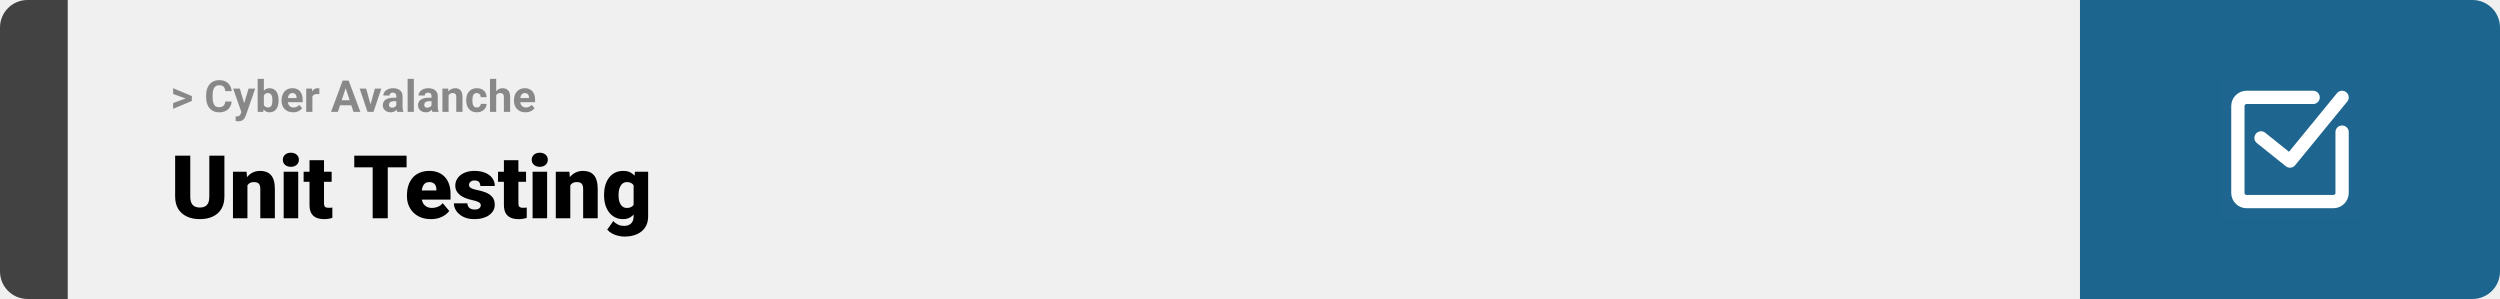
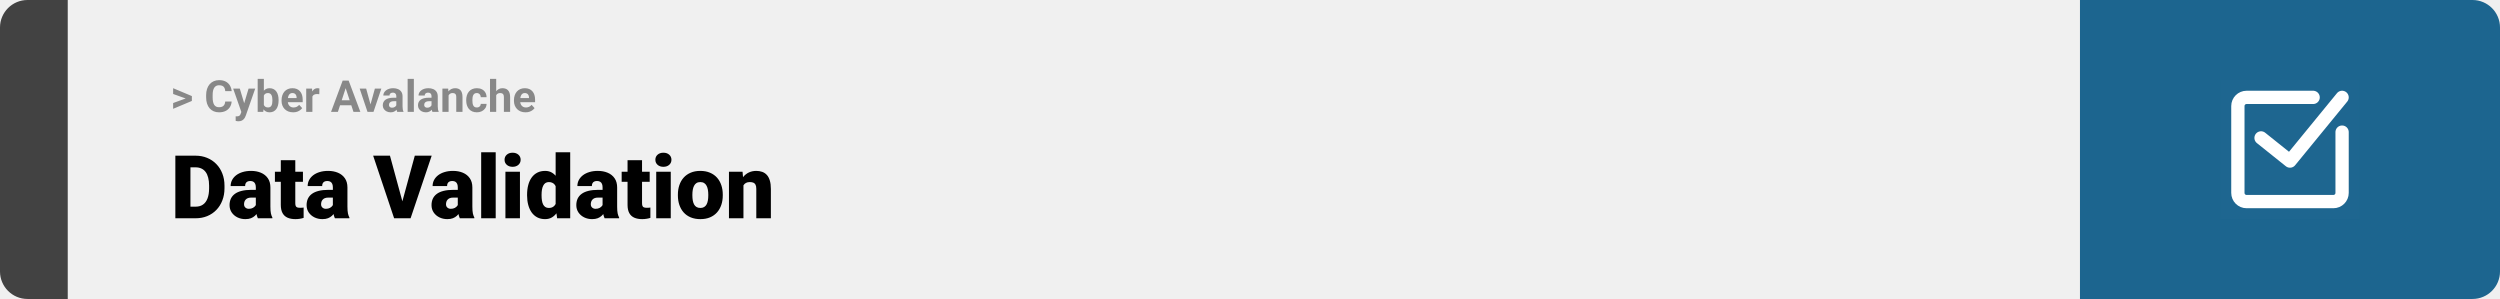
<svg xmlns="http://www.w3.org/2000/svg" width="1363" height="163" viewBox="0 0 1363 163" fill="none">
  <path d="M0 15C0 6.716 6.716 0 15 0H37V163H15C6.716 163 0 156.284 0 148V15Z" fill="#424242" />
  <rect width="1097" height="163" transform="translate(37)" fill="#F0F0F0" />
  <path d="M101.906 53.922L94.394 51.238V48.086L104.602 52.375V54.637L101.906 53.922ZM94.394 56.172L101.918 53.43L104.602 52.785V55.035L94.394 59.324V56.172ZM122.789 55.34H126.293C126.223 56.488 125.906 57.508 125.344 58.398C124.789 59.289 124.012 59.984 123.012 60.484C122.02 60.984 120.824 61.234 119.426 61.234C118.332 61.234 117.352 61.047 116.484 60.672C115.617 60.289 114.875 59.742 114.258 59.031C113.648 58.32 113.184 57.461 112.863 56.453C112.543 55.445 112.383 54.316 112.383 53.066V51.883C112.383 50.633 112.547 49.504 112.875 48.496C113.211 47.48 113.688 46.617 114.305 45.906C114.93 45.195 115.676 44.648 116.543 44.266C117.41 43.883 118.379 43.691 119.449 43.691C120.871 43.691 122.07 43.949 123.047 44.465C124.031 44.98 124.793 45.691 125.332 46.598C125.879 47.504 126.207 48.535 126.316 49.691H122.801C122.762 49.004 122.625 48.422 122.391 47.945C122.156 47.461 121.801 47.098 121.324 46.855C120.855 46.605 120.23 46.48 119.449 46.48C118.863 46.48 118.352 46.59 117.914 46.809C117.477 47.027 117.109 47.359 116.812 47.805C116.516 48.25 116.293 48.812 116.145 49.492C116.004 50.164 115.934 50.953 115.934 51.859V53.066C115.934 53.949 116 54.727 116.133 55.398C116.266 56.062 116.469 56.625 116.742 57.086C117.023 57.539 117.383 57.883 117.82 58.117C118.266 58.344 118.801 58.457 119.426 58.457C120.16 58.457 120.766 58.34 121.242 58.105C121.719 57.871 122.082 57.523 122.332 57.062C122.59 56.602 122.742 56.027 122.789 55.34ZM132.152 59.57L135.516 48.32H139.137L134.039 62.91C133.93 63.23 133.781 63.574 133.594 63.941C133.414 64.309 133.168 64.656 132.855 64.984C132.551 65.32 132.164 65.594 131.695 65.805C131.234 66.016 130.668 66.121 129.996 66.121C129.676 66.121 129.414 66.102 129.211 66.062C129.008 66.023 128.766 65.969 128.484 65.898V63.426C128.57 63.426 128.66 63.426 128.754 63.426C128.848 63.434 128.938 63.438 129.023 63.438C129.469 63.438 129.832 63.387 130.113 63.285C130.395 63.184 130.621 63.027 130.793 62.816C130.965 62.613 131.102 62.348 131.203 62.02L132.152 59.57ZM130.746 48.32L133.5 57.508L133.98 61.082L131.684 61.328L127.125 48.32H130.746ZM140.484 43H143.859V58.094L143.52 61H140.484V43ZM151.887 54.531V54.777C151.887 55.723 151.785 56.59 151.582 57.379C151.387 58.168 151.082 58.852 150.668 59.43C150.254 60 149.738 60.445 149.121 60.766C148.512 61.078 147.793 61.234 146.965 61.234C146.191 61.234 145.52 61.078 144.949 60.766C144.387 60.453 143.914 60.012 143.531 59.441C143.148 58.871 142.84 58.203 142.605 57.438C142.371 56.672 142.195 55.836 142.078 54.93V54.391C142.195 53.484 142.371 52.648 142.605 51.883C142.84 51.117 143.148 50.449 143.531 49.879C143.914 49.309 144.387 48.867 144.949 48.555C145.512 48.242 146.176 48.086 146.941 48.086C147.777 48.086 148.504 48.246 149.121 48.566C149.746 48.879 150.262 49.324 150.668 49.902C151.082 50.473 151.387 51.152 151.582 51.941C151.785 52.723 151.887 53.586 151.887 54.531ZM148.512 54.777V54.531C148.512 54.016 148.473 53.531 148.395 53.078C148.324 52.617 148.199 52.215 148.02 51.871C147.84 51.52 147.594 51.242 147.281 51.039C146.977 50.836 146.582 50.734 146.098 50.734C145.637 50.734 145.246 50.812 144.926 50.969C144.605 51.125 144.34 51.344 144.129 51.625C143.926 51.906 143.773 52.242 143.672 52.633C143.57 53.016 143.508 53.438 143.484 53.898V55.434C143.508 56.051 143.609 56.598 143.789 57.074C143.977 57.543 144.258 57.914 144.633 58.188C145.016 58.453 145.512 58.586 146.121 58.586C146.598 58.586 146.992 58.492 147.305 58.305C147.617 58.117 147.859 57.852 148.031 57.508C148.211 57.164 148.336 56.762 148.406 56.301C148.477 55.832 148.512 55.324 148.512 54.777ZM159.82 61.234C158.836 61.234 157.953 61.078 157.172 60.766C156.391 60.445 155.727 60.004 155.18 59.441C154.641 58.879 154.227 58.227 153.938 57.484C153.648 56.734 153.504 55.938 153.504 55.094V54.625C153.504 53.664 153.641 52.785 153.914 51.988C154.188 51.191 154.578 50.5 155.086 49.914C155.602 49.328 156.227 48.879 156.961 48.566C157.695 48.246 158.523 48.086 159.445 48.086C160.344 48.086 161.141 48.234 161.836 48.531C162.531 48.828 163.113 49.25 163.582 49.797C164.059 50.344 164.418 51 164.66 51.766C164.902 52.523 165.023 53.367 165.023 54.297V55.703H154.945V53.453H161.707V53.195C161.707 52.727 161.621 52.309 161.449 51.941C161.285 51.566 161.035 51.27 160.699 51.051C160.363 50.832 159.934 50.723 159.41 50.723C158.965 50.723 158.582 50.82 158.262 51.016C157.941 51.211 157.68 51.484 157.477 51.836C157.281 52.188 157.133 52.602 157.031 53.078C156.938 53.547 156.891 54.062 156.891 54.625V55.094C156.891 55.602 156.961 56.07 157.102 56.5C157.25 56.93 157.457 57.301 157.723 57.613C157.996 57.926 158.324 58.168 158.707 58.34C159.098 58.512 159.539 58.598 160.031 58.598C160.641 58.598 161.207 58.48 161.73 58.246C162.262 58.004 162.719 57.641 163.102 57.156L164.742 58.938C164.477 59.32 164.113 59.688 163.652 60.039C163.199 60.391 162.652 60.68 162.012 60.906C161.371 61.125 160.641 61.234 159.82 61.234ZM170.32 51.086V61H166.945V48.32H170.121L170.32 51.086ZM174.141 48.238L174.082 51.367C173.918 51.344 173.719 51.324 173.484 51.309C173.258 51.285 173.051 51.273 172.863 51.273C172.387 51.273 171.973 51.336 171.621 51.461C171.277 51.578 170.988 51.754 170.754 51.988C170.527 52.223 170.355 52.508 170.238 52.844C170.129 53.18 170.066 53.562 170.051 53.992L169.371 53.781C169.371 52.961 169.453 52.207 169.617 51.52C169.781 50.824 170.02 50.219 170.332 49.703C170.652 49.188 171.043 48.789 171.504 48.508C171.965 48.227 172.492 48.086 173.086 48.086C173.273 48.086 173.465 48.102 173.66 48.133C173.855 48.156 174.016 48.191 174.141 48.238ZM188.859 46.855L184.219 61H180.48L186.82 43.938H189.199L188.859 46.855ZM192.715 61L188.062 46.855L187.688 43.938H190.09L196.465 61H192.715ZM192.504 54.648V57.402H183.492V54.648H192.504ZM201.562 58.539L204.375 48.32H207.902L203.625 61H201.492L201.562 58.539ZM199.629 48.32L202.453 58.551L202.512 61H200.367L196.09 48.32H199.629ZM216.07 58.141V52.492C216.07 52.086 216.004 51.738 215.871 51.449C215.738 51.152 215.531 50.922 215.25 50.758C214.977 50.594 214.621 50.512 214.184 50.512C213.809 50.512 213.484 50.578 213.211 50.711C212.938 50.836 212.727 51.02 212.578 51.262C212.43 51.496 212.355 51.773 212.355 52.094H208.98C208.98 51.555 209.105 51.043 209.355 50.559C209.605 50.074 209.969 49.648 210.445 49.281C210.922 48.906 211.488 48.613 212.145 48.402C212.809 48.191 213.551 48.086 214.371 48.086C215.355 48.086 216.23 48.25 216.996 48.578C217.762 48.906 218.363 49.398 218.801 50.055C219.246 50.711 219.469 51.531 219.469 52.516V57.941C219.469 58.637 219.512 59.207 219.598 59.652C219.684 60.09 219.809 60.473 219.973 60.801V61H216.562C216.398 60.656 216.273 60.227 216.188 59.711C216.109 59.188 216.07 58.664 216.07 58.141ZM216.516 53.277L216.539 55.188H214.652C214.207 55.188 213.82 55.238 213.492 55.34C213.164 55.441 212.895 55.586 212.684 55.773C212.473 55.953 212.316 56.164 212.215 56.406C212.121 56.648 212.074 56.914 212.074 57.203C212.074 57.492 212.141 57.754 212.273 57.988C212.406 58.215 212.598 58.395 212.848 58.527C213.098 58.652 213.391 58.715 213.727 58.715C214.234 58.715 214.676 58.613 215.051 58.41C215.426 58.207 215.715 57.957 215.918 57.66C216.129 57.363 216.238 57.082 216.246 56.816L217.137 58.246C217.012 58.566 216.84 58.898 216.621 59.242C216.41 59.586 216.141 59.91 215.812 60.215C215.484 60.512 215.09 60.758 214.629 60.953C214.168 61.141 213.621 61.234 212.988 61.234C212.184 61.234 211.453 61.074 210.797 60.754C210.148 60.426 209.633 59.977 209.25 59.406C208.875 58.828 208.688 58.172 208.688 57.438C208.688 56.773 208.812 56.184 209.062 55.668C209.312 55.152 209.68 54.719 210.164 54.367C210.656 54.008 211.27 53.738 212.004 53.559C212.738 53.371 213.59 53.277 214.559 53.277H216.516ZM225.633 43V61H222.246V43H225.633ZM235.266 58.141V52.492C235.266 52.086 235.199 51.738 235.066 51.449C234.934 51.152 234.727 50.922 234.445 50.758C234.172 50.594 233.816 50.512 233.379 50.512C233.004 50.512 232.68 50.578 232.406 50.711C232.133 50.836 231.922 51.02 231.773 51.262C231.625 51.496 231.551 51.773 231.551 52.094H228.176C228.176 51.555 228.301 51.043 228.551 50.559C228.801 50.074 229.164 49.648 229.641 49.281C230.117 48.906 230.684 48.613 231.34 48.402C232.004 48.191 232.746 48.086 233.566 48.086C234.551 48.086 235.426 48.25 236.191 48.578C236.957 48.906 237.559 49.398 237.996 50.055C238.441 50.711 238.664 51.531 238.664 52.516V57.941C238.664 58.637 238.707 59.207 238.793 59.652C238.879 60.09 239.004 60.473 239.168 60.801V61H235.758C235.594 60.656 235.469 60.227 235.383 59.711C235.305 59.188 235.266 58.664 235.266 58.141ZM235.711 53.277L235.734 55.188H233.848C233.402 55.188 233.016 55.238 232.688 55.34C232.359 55.441 232.09 55.586 231.879 55.773C231.668 55.953 231.512 56.164 231.41 56.406C231.316 56.648 231.27 56.914 231.27 57.203C231.27 57.492 231.336 57.754 231.469 57.988C231.602 58.215 231.793 58.395 232.043 58.527C232.293 58.652 232.586 58.715 232.922 58.715C233.43 58.715 233.871 58.613 234.246 58.41C234.621 58.207 234.91 57.957 235.113 57.66C235.324 57.363 235.434 57.082 235.441 56.816L236.332 58.246C236.207 58.566 236.035 58.898 235.816 59.242C235.605 59.586 235.336 59.91 235.008 60.215C234.68 60.512 234.285 60.758 233.824 60.953C233.363 61.141 232.816 61.234 232.184 61.234C231.379 61.234 230.648 61.074 229.992 60.754C229.344 60.426 228.828 59.977 228.445 59.406C228.07 58.828 227.883 58.172 227.883 57.438C227.883 56.773 228.008 56.184 228.258 55.668C228.508 55.152 228.875 54.719 229.359 54.367C229.852 54.008 230.465 53.738 231.199 53.559C231.934 53.371 232.785 53.277 233.754 53.277H235.711ZM244.57 51.027V61H241.195V48.32H244.359L244.57 51.027ZM244.078 54.215H243.164C243.164 53.277 243.285 52.434 243.527 51.684C243.77 50.926 244.109 50.281 244.547 49.75C244.984 49.211 245.504 48.801 246.105 48.52C246.715 48.23 247.395 48.086 248.145 48.086C248.738 48.086 249.281 48.172 249.773 48.344C250.266 48.516 250.688 48.789 251.039 49.164C251.398 49.539 251.672 50.035 251.859 50.652C252.055 51.27 252.152 52.023 252.152 52.914V61H248.754V52.902C248.754 52.34 248.676 51.902 248.52 51.59C248.363 51.277 248.133 51.059 247.828 50.934C247.531 50.801 247.164 50.734 246.727 50.734C246.273 50.734 245.879 50.824 245.543 51.004C245.215 51.184 244.941 51.434 244.723 51.754C244.512 52.066 244.352 52.434 244.242 52.855C244.133 53.277 244.078 53.73 244.078 54.215ZM259.957 58.598C260.371 58.598 260.738 58.52 261.059 58.363C261.379 58.199 261.629 57.973 261.809 57.684C261.996 57.387 262.094 57.039 262.102 56.641H265.277C265.27 57.531 265.031 58.324 264.562 59.02C264.094 59.707 263.465 60.25 262.676 60.648C261.887 61.039 261.004 61.234 260.027 61.234C259.043 61.234 258.184 61.07 257.449 60.742C256.723 60.414 256.117 59.961 255.633 59.383C255.148 58.797 254.785 58.117 254.543 57.344C254.301 56.562 254.18 55.727 254.18 54.836V54.496C254.18 53.598 254.301 52.762 254.543 51.988C254.785 51.207 255.148 50.527 255.633 49.949C256.117 49.363 256.723 48.906 257.449 48.578C258.176 48.25 259.027 48.086 260.004 48.086C261.043 48.086 261.953 48.285 262.734 48.684C263.523 49.082 264.141 49.652 264.586 50.395C265.039 51.129 265.27 52 265.277 53.008H262.102C262.094 52.586 262.004 52.203 261.832 51.859C261.668 51.516 261.426 51.242 261.105 51.039C260.793 50.828 260.406 50.723 259.945 50.723C259.453 50.723 259.051 50.828 258.738 51.039C258.426 51.242 258.184 51.523 258.012 51.883C257.84 52.234 257.719 52.637 257.648 53.09C257.586 53.535 257.555 54.004 257.555 54.496V54.836C257.555 55.328 257.586 55.801 257.648 56.254C257.711 56.707 257.828 57.109 258 57.461C258.18 57.812 258.426 58.09 258.738 58.293C259.051 58.496 259.457 58.598 259.957 58.598ZM270.527 43V61H267.152V43H270.527ZM270.047 54.215H269.121C269.129 53.332 269.246 52.52 269.473 51.777C269.699 51.027 270.023 50.379 270.445 49.832C270.867 49.277 271.371 48.848 271.957 48.543C272.551 48.238 273.207 48.086 273.926 48.086C274.551 48.086 275.117 48.176 275.625 48.355C276.141 48.527 276.582 48.809 276.949 49.199C277.324 49.582 277.613 50.086 277.816 50.711C278.02 51.336 278.121 52.094 278.121 52.984V61H274.723V52.961C274.723 52.398 274.641 51.957 274.477 51.637C274.32 51.309 274.09 51.078 273.785 50.945C273.488 50.805 273.121 50.734 272.684 50.734C272.199 50.734 271.785 50.824 271.441 51.004C271.105 51.184 270.836 51.434 270.633 51.754C270.43 52.066 270.281 52.434 270.188 52.855C270.094 53.277 270.047 53.73 270.047 54.215ZM286.523 61.234C285.539 61.234 284.656 61.078 283.875 60.766C283.094 60.445 282.43 60.004 281.883 59.441C281.344 58.879 280.93 58.227 280.641 57.484C280.352 56.734 280.207 55.938 280.207 55.094V54.625C280.207 53.664 280.344 52.785 280.617 51.988C280.891 51.191 281.281 50.5 281.789 49.914C282.305 49.328 282.93 48.879 283.664 48.566C284.398 48.246 285.227 48.086 286.148 48.086C287.047 48.086 287.844 48.234 288.539 48.531C289.234 48.828 289.816 49.25 290.285 49.797C290.762 50.344 291.121 51 291.363 51.766C291.605 52.523 291.727 53.367 291.727 54.297V55.703H281.648V53.453H288.41V53.195C288.41 52.727 288.324 52.309 288.152 51.941C287.988 51.566 287.738 51.27 287.402 51.051C287.066 50.832 286.637 50.723 286.113 50.723C285.668 50.723 285.285 50.82 284.965 51.016C284.645 51.211 284.383 51.484 284.18 51.836C283.984 52.188 283.836 52.602 283.734 53.078C283.641 53.547 283.594 54.062 283.594 54.625V55.094C283.594 55.602 283.664 56.07 283.805 56.5C283.953 56.93 284.16 57.301 284.426 57.613C284.699 57.926 285.027 58.168 285.41 58.34C285.801 58.512 286.242 58.598 286.734 58.598C287.344 58.598 287.91 58.48 288.434 58.246C288.965 58.004 289.422 57.641 289.805 57.156L291.445 58.938C291.18 59.32 290.816 59.688 290.355 60.039C289.902 60.391 289.355 60.68 288.715 60.906C288.074 61.125 287.344 61.234 286.523 61.234Z" fill="#888888" />
-   <path d="M114.117 84.875H122.344V107.164C122.344 109.82 121.789 112.07 120.68 113.914C119.57 115.742 118.016 117.125 116.016 118.062C114.016 119 111.664 119.469 108.961 119.469C106.289 119.469 103.938 119 101.906 118.062C99.891 117.125 98.312 115.742 97.172 113.914C96.047 112.07 95.484 109.82 95.484 107.164V84.875H103.734V107.164C103.734 108.57 103.938 109.719 104.344 110.609C104.75 111.484 105.344 112.125 106.125 112.531C106.906 112.938 107.852 113.141 108.961 113.141C110.086 113.141 111.031 112.938 111.797 112.531C112.562 112.125 113.141 111.484 113.531 110.609C113.922 109.719 114.117 108.57 114.117 107.164V84.875ZM134.906 99.055V119H127.008V93.641H134.414L134.906 99.055ZM133.969 105.453L132.117 105.5C132.117 103.562 132.352 101.836 132.82 100.32C133.289 98.789 133.953 97.492 134.812 96.43C135.672 95.367 136.695 94.562 137.883 94.016C139.086 93.453 140.422 93.172 141.891 93.172C143.062 93.172 144.133 93.344 145.102 93.688C146.086 94.031 146.93 94.586 147.633 95.352C148.352 96.117 148.898 97.133 149.273 98.398C149.664 99.648 149.859 101.195 149.859 103.039V119H141.914V103.016C141.914 102 141.773 101.227 141.492 100.695C141.211 100.148 140.805 99.773 140.273 99.57C139.742 99.367 139.094 99.266 138.328 99.266C137.516 99.266 136.828 99.422 136.266 99.734C135.703 100.047 135.25 100.484 134.906 101.047C134.578 101.594 134.336 102.242 134.18 102.992C134.039 103.742 133.969 104.562 133.969 105.453ZM162.586 93.641V119H154.664V93.641H162.586ZM154.195 87.102C154.195 85.977 154.602 85.055 155.414 84.336C156.227 83.617 157.281 83.258 158.578 83.258C159.875 83.258 160.93 83.617 161.742 84.336C162.555 85.055 162.961 85.977 162.961 87.102C162.961 88.227 162.555 89.148 161.742 89.867C160.93 90.586 159.875 90.945 158.578 90.945C157.281 90.945 156.227 90.586 155.414 89.867C154.602 89.148 154.195 88.227 154.195 87.102ZM180.82 93.641V99.125H165.539V93.641H180.82ZM168.75 87.336H176.648V110.727C176.648 111.398 176.727 111.922 176.883 112.297C177.039 112.656 177.305 112.914 177.68 113.07C178.07 113.211 178.586 113.281 179.227 113.281C179.68 113.281 180.055 113.273 180.352 113.258C180.648 113.227 180.93 113.188 181.195 113.141V118.789C180.523 119.008 179.82 119.172 179.086 119.281C178.352 119.406 177.57 119.469 176.742 119.469C175.055 119.469 173.609 119.203 172.406 118.672C171.219 118.141 170.312 117.305 169.688 116.164C169.062 115.023 168.75 113.539 168.75 111.711V87.336ZM211.406 84.875V119H203.18V84.875H211.406ZM221.672 84.875V91.227H193.148V84.875H221.672ZM234.961 119.469C232.898 119.469 231.055 119.148 229.43 118.508C227.805 117.852 226.43 116.953 225.305 115.812C224.195 114.672 223.344 113.359 222.75 111.875C222.172 110.391 221.883 108.82 221.883 107.164V106.273C221.883 104.414 222.141 102.695 222.656 101.117C223.172 99.523 223.938 98.133 224.953 96.945C225.969 95.758 227.242 94.836 228.773 94.18C230.305 93.508 232.086 93.172 234.117 93.172C235.914 93.172 237.523 93.461 238.945 94.039C240.367 94.617 241.57 95.445 242.555 96.523C243.555 97.602 244.312 98.906 244.828 100.438C245.359 101.969 245.625 103.688 245.625 105.594V108.805H224.906V103.859H237.914V103.25C237.93 102.406 237.781 101.688 237.469 101.094C237.172 100.5 236.734 100.047 236.156 99.734C235.578 99.422 234.875 99.266 234.047 99.266C233.188 99.266 232.477 99.453 231.914 99.828C231.367 100.203 230.938 100.719 230.625 101.375C230.328 102.016 230.117 102.758 229.992 103.602C229.867 104.445 229.805 105.336 229.805 106.273V107.164C229.805 108.102 229.93 108.953 230.18 109.719C230.445 110.484 230.82 111.141 231.305 111.688C231.805 112.219 232.398 112.633 233.086 112.93C233.789 113.227 234.586 113.375 235.477 113.375C236.555 113.375 237.617 113.172 238.664 112.766C239.711 112.359 240.609 111.688 241.359 110.75L244.945 115.016C244.43 115.75 243.695 116.461 242.742 117.148C241.805 117.836 240.68 118.398 239.367 118.836C238.055 119.258 236.586 119.469 234.961 119.469ZM262.125 111.875C262.125 111.438 261.977 111.062 261.68 110.75C261.398 110.422 260.898 110.125 260.18 109.859C259.461 109.578 258.453 109.297 257.156 109.016C255.922 108.75 254.758 108.398 253.664 107.961C252.586 107.523 251.641 106.992 250.828 106.367C250.016 105.742 249.375 105 248.906 104.141C248.453 103.281 248.227 102.297 248.227 101.188C248.227 100.109 248.453 99.094 248.906 98.141C249.375 97.172 250.055 96.32 250.945 95.586C251.852 94.836 252.953 94.25 254.25 93.828C255.547 93.391 257.023 93.172 258.68 93.172C260.961 93.172 262.93 93.523 264.586 94.227C266.242 94.914 267.516 95.883 268.406 97.133C269.312 98.367 269.766 99.797 269.766 101.422H261.867C261.867 100.781 261.758 100.234 261.539 99.781C261.336 99.328 261 98.984 260.531 98.75C260.062 98.5 259.438 98.375 258.656 98.375C258.109 98.375 257.609 98.477 257.156 98.68C256.719 98.883 256.367 99.164 256.102 99.523C255.836 99.883 255.703 100.305 255.703 100.789C255.703 101.133 255.781 101.445 255.938 101.727C256.109 101.992 256.367 102.242 256.711 102.477C257.055 102.695 257.492 102.898 258.023 103.086C258.555 103.258 259.195 103.414 259.945 103.555C261.648 103.867 263.242 104.312 264.727 104.891C266.211 105.469 267.414 106.289 268.336 107.352C269.273 108.414 269.742 109.844 269.742 111.641C269.742 112.766 269.484 113.805 268.969 114.758C268.453 115.695 267.711 116.523 266.742 117.242C265.773 117.945 264.609 118.492 263.25 118.883C261.891 119.273 260.359 119.469 258.656 119.469C256.234 119.469 254.188 119.039 252.516 118.18C250.844 117.305 249.578 116.211 248.719 114.898C247.875 113.57 247.453 112.227 247.453 110.867H254.812C254.844 111.648 255.031 112.289 255.375 112.789C255.734 113.289 256.211 113.656 256.805 113.891C257.398 114.125 258.086 114.242 258.867 114.242C259.586 114.242 260.18 114.141 260.648 113.938C261.133 113.734 261.5 113.461 261.75 113.117C262 112.758 262.125 112.344 262.125 111.875ZM286.805 93.641V99.125H271.523V93.641H286.805ZM274.734 87.336H282.633V110.727C282.633 111.398 282.711 111.922 282.867 112.297C283.023 112.656 283.289 112.914 283.664 113.07C284.055 113.211 284.57 113.281 285.211 113.281C285.664 113.281 286.039 113.273 286.336 113.258C286.633 113.227 286.914 113.188 287.18 113.141V118.789C286.508 119.008 285.805 119.172 285.07 119.281C284.336 119.406 283.555 119.469 282.727 119.469C281.039 119.469 279.594 119.203 278.391 118.672C277.203 118.141 276.297 117.305 275.672 116.164C275.047 115.023 274.734 113.539 274.734 111.711V87.336ZM298.289 93.641V119H290.367V93.641H298.289ZM289.898 87.102C289.898 85.977 290.305 85.055 291.117 84.336C291.93 83.617 292.984 83.258 294.281 83.258C295.578 83.258 296.633 83.617 297.445 84.336C298.258 85.055 298.664 85.977 298.664 87.102C298.664 88.227 298.258 89.148 297.445 89.867C296.633 90.586 295.578 90.945 294.281 90.945C292.984 90.945 291.93 90.586 291.117 89.867C290.305 89.148 289.898 88.227 289.898 87.102ZM310.922 99.055V119H303.023V93.641H310.43L310.922 99.055ZM309.984 105.453L308.133 105.5C308.133 103.562 308.367 101.836 308.836 100.32C309.305 98.789 309.969 97.492 310.828 96.43C311.688 95.367 312.711 94.562 313.898 94.016C315.102 93.453 316.438 93.172 317.906 93.172C319.078 93.172 320.148 93.344 321.117 93.688C322.102 94.031 322.945 94.586 323.648 95.352C324.367 96.117 324.914 97.133 325.289 98.398C325.68 99.648 325.875 101.195 325.875 103.039V119H317.93V103.016C317.93 102 317.789 101.227 317.508 100.695C317.227 100.148 316.82 99.773 316.289 99.57C315.758 99.367 315.109 99.266 314.344 99.266C313.531 99.266 312.844 99.422 312.281 99.734C311.719 100.047 311.266 100.484 310.922 101.047C310.594 101.594 310.352 102.242 310.195 102.992C310.055 103.742 309.984 104.562 309.984 105.453ZM346.195 93.641H353.367V118.016C353.367 120.359 352.828 122.344 351.75 123.969C350.672 125.609 349.164 126.852 347.227 127.695C345.305 128.555 343.055 128.984 340.477 128.984C339.336 128.984 338.172 128.836 336.984 128.539C335.797 128.258 334.688 127.836 333.656 127.273C332.625 126.711 331.758 126.016 331.055 125.188L334.359 120.547C335 121.266 335.805 121.875 336.773 122.375C337.742 122.891 338.883 123.148 340.195 123.148C341.336 123.148 342.289 122.945 343.055 122.539C343.836 122.133 344.43 121.539 344.836 120.758C345.242 119.992 345.445 119.062 345.445 117.969V99.641L346.195 93.641ZM329.344 106.625V106.133C329.344 104.211 329.578 102.461 330.047 100.883C330.531 99.289 331.219 97.922 332.109 96.781C333.016 95.625 334.109 94.734 335.391 94.109C336.672 93.484 338.117 93.172 339.727 93.172C341.461 93.172 342.883 93.508 343.992 94.18C345.117 94.836 346.016 95.758 346.688 96.945C347.375 98.133 347.906 99.523 348.281 101.117C348.672 102.695 349 104.398 349.266 106.227V106.812C349 108.531 348.633 110.156 348.164 111.688C347.711 113.203 347.117 114.547 346.383 115.719C345.648 116.891 344.727 117.812 343.617 118.484C342.523 119.141 341.211 119.469 339.68 119.469C338.086 119.469 336.648 119.148 335.367 118.508C334.102 117.867 333.016 116.969 332.109 115.812C331.219 114.656 330.531 113.297 330.047 111.734C329.578 110.172 329.344 108.469 329.344 106.625ZM337.242 106.133V106.625C337.242 107.578 337.328 108.461 337.5 109.273C337.688 110.086 337.969 110.805 338.344 111.43C338.719 112.039 339.18 112.516 339.727 112.859C340.289 113.203 340.945 113.375 341.695 113.375C342.836 113.375 343.758 113.133 344.461 112.648C345.164 112.164 345.672 111.477 345.984 110.586C346.297 109.695 346.43 108.648 346.383 107.445V105.594C346.414 104.562 346.344 103.656 346.172 102.875C346 102.078 345.727 101.414 345.352 100.883C344.992 100.352 344.508 99.953 343.898 99.688C343.305 99.406 342.586 99.266 341.742 99.266C341.008 99.266 340.359 99.438 339.797 99.781C339.234 100.125 338.766 100.609 338.391 101.234C338.016 101.844 337.727 102.57 337.523 103.414C337.336 104.242 337.242 105.148 337.242 106.133Z" fill="black" />
+   <path d="M106.688 119H99.117L99.164 112.672H106.688C108.25 112.672 109.57 112.297 110.648 111.547C111.742 110.797 112.57 109.68 113.133 108.195C113.711 106.695 114 104.852 114 102.664V101.188C114 99.547 113.836 98.109 113.508 96.875C113.195 95.625 112.727 94.586 112.102 93.758C111.477 92.914 110.695 92.281 109.758 91.859C108.836 91.438 107.773 91.227 106.57 91.227H98.977V84.875H106.57C108.883 84.875 111 85.273 112.922 86.07C114.859 86.852 116.531 87.977 117.938 89.445C119.359 90.898 120.453 92.625 121.219 94.625C122 96.609 122.391 98.812 122.391 101.234V102.664C122.391 105.07 122 107.273 121.219 109.273C120.453 111.273 119.367 113 117.961 114.453C116.555 115.906 114.891 117.031 112.969 117.828C111.062 118.609 108.969 119 106.688 119ZM103.828 84.875V119H95.602V84.875H103.828ZM139.477 112.625V102.172C139.477 101.453 139.375 100.836 139.172 100.32C138.969 99.805 138.648 99.406 138.211 99.125C137.773 98.828 137.188 98.68 136.453 98.68C135.859 98.68 135.352 98.781 134.93 98.984C134.508 99.188 134.188 99.492 133.969 99.898C133.75 100.305 133.641 100.82 133.641 101.445H125.742C125.742 100.273 126 99.188 126.516 98.188C127.047 97.172 127.797 96.289 128.766 95.539C129.75 94.789 130.922 94.211 132.281 93.805C133.656 93.383 135.188 93.172 136.875 93.172C138.891 93.172 140.688 93.508 142.266 94.18C143.859 94.852 145.117 95.859 146.039 97.203C146.961 98.531 147.422 100.203 147.422 102.219V112.602C147.422 114.258 147.516 115.516 147.703 116.375C147.891 117.219 148.156 117.961 148.5 118.602V119H140.578C140.203 118.219 139.922 117.266 139.734 116.141C139.562 115 139.477 113.828 139.477 112.625ZM140.438 103.508L140.484 107.727H136.992C136.258 107.727 135.633 107.828 135.117 108.031C134.617 108.234 134.211 108.516 133.898 108.875C133.602 109.219 133.383 109.609 133.242 110.047C133.117 110.484 133.055 110.945 133.055 111.43C133.055 111.898 133.164 112.32 133.383 112.695C133.617 113.055 133.93 113.336 134.32 113.539C134.711 113.742 135.148 113.844 135.633 113.844C136.508 113.844 137.25 113.68 137.859 113.352C138.484 113.008 138.961 112.594 139.289 112.109C139.617 111.625 139.781 111.172 139.781 110.75L141.516 113.984C141.203 114.609 140.844 115.242 140.438 115.883C140.047 116.523 139.555 117.117 138.961 117.664C138.383 118.195 137.672 118.633 136.828 118.977C135.984 119.305 134.961 119.469 133.758 119.469C132.195 119.469 130.758 119.148 129.445 118.508C128.148 117.867 127.109 116.977 126.328 115.836C125.547 114.68 125.156 113.352 125.156 111.852C125.156 110.539 125.391 109.367 125.859 108.336C126.344 107.305 127.07 106.43 128.039 105.711C129.008 104.992 130.242 104.445 131.742 104.07C133.242 103.695 135.008 103.508 137.039 103.508H140.438ZM165.164 93.641V99.125H149.883V93.641H165.164ZM153.094 87.336H160.992V110.727C160.992 111.398 161.07 111.922 161.227 112.297C161.383 112.656 161.648 112.914 162.023 113.07C162.414 113.211 162.93 113.281 163.57 113.281C164.023 113.281 164.398 113.273 164.695 113.258C164.992 113.227 165.273 113.188 165.539 113.141V118.789C164.867 119.008 164.164 119.172 163.43 119.281C162.695 119.406 161.914 119.469 161.086 119.469C159.398 119.469 157.953 119.203 156.75 118.672C155.562 118.141 154.656 117.305 154.031 116.164C153.406 115.023 153.094 113.539 153.094 111.711V87.336ZM181.477 112.625V102.172C181.477 101.453 181.375 100.836 181.172 100.32C180.969 99.805 180.648 99.406 180.211 99.125C179.773 98.828 179.188 98.68 178.453 98.68C177.859 98.68 177.352 98.781 176.93 98.984C176.508 99.188 176.188 99.492 175.969 99.898C175.75 100.305 175.641 100.82 175.641 101.445H167.742C167.742 100.273 168 99.188 168.516 98.188C169.047 97.172 169.797 96.289 170.766 95.539C171.75 94.789 172.922 94.211 174.281 93.805C175.656 93.383 177.188 93.172 178.875 93.172C180.891 93.172 182.688 93.508 184.266 94.18C185.859 94.852 187.117 95.859 188.039 97.203C188.961 98.531 189.422 100.203 189.422 102.219V112.602C189.422 114.258 189.516 115.516 189.703 116.375C189.891 117.219 190.156 117.961 190.5 118.602V119H182.578C182.203 118.219 181.922 117.266 181.734 116.141C181.562 115 181.477 113.828 181.477 112.625ZM182.438 103.508L182.484 107.727H178.992C178.258 107.727 177.633 107.828 177.117 108.031C176.617 108.234 176.211 108.516 175.898 108.875C175.602 109.219 175.383 109.609 175.242 110.047C175.117 110.484 175.055 110.945 175.055 111.43C175.055 111.898 175.164 112.32 175.383 112.695C175.617 113.055 175.93 113.336 176.32 113.539C176.711 113.742 177.148 113.844 177.633 113.844C178.508 113.844 179.25 113.68 179.859 113.352C180.484 113.008 180.961 112.594 181.289 112.109C181.617 111.625 181.781 111.172 181.781 110.75L183.516 113.984C183.203 114.609 182.844 115.242 182.438 115.883C182.047 116.523 181.555 117.117 180.961 117.664C180.383 118.195 179.672 118.633 178.828 118.977C177.984 119.305 176.961 119.469 175.758 119.469C174.195 119.469 172.758 119.148 171.445 118.508C170.148 117.867 169.109 116.977 168.328 115.836C167.547 114.68 167.156 113.352 167.156 111.852C167.156 110.539 167.391 109.367 167.859 108.336C168.344 107.305 169.07 106.43 170.039 105.711C171.008 104.992 172.242 104.445 173.742 104.07C175.242 103.695 177.008 103.508 179.039 103.508H182.438ZM219.047 110.961L226.148 84.875H235.359L223.852 119H217.898L219.047 110.961ZM212.602 84.875L219.703 110.961L220.898 119H214.875L203.438 84.875H212.602ZM249.586 112.625V102.172C249.586 101.453 249.484 100.836 249.281 100.32C249.078 99.805 248.758 99.406 248.32 99.125C247.883 98.828 247.297 98.68 246.562 98.68C245.969 98.68 245.461 98.781 245.039 98.984C244.617 99.188 244.297 99.492 244.078 99.898C243.859 100.305 243.75 100.82 243.75 101.445H235.852C235.852 100.273 236.109 99.188 236.625 98.188C237.156 97.172 237.906 96.289 238.875 95.539C239.859 94.789 241.031 94.211 242.391 93.805C243.766 93.383 245.297 93.172 246.984 93.172C249 93.172 250.797 93.508 252.375 94.18C253.969 94.852 255.227 95.859 256.148 97.203C257.07 98.531 257.531 100.203 257.531 102.219V112.602C257.531 114.258 257.625 115.516 257.812 116.375C258 117.219 258.266 117.961 258.609 118.602V119H250.688C250.312 118.219 250.031 117.266 249.844 116.141C249.672 115 249.586 113.828 249.586 112.625ZM250.547 103.508L250.594 107.727H247.102C246.367 107.727 245.742 107.828 245.227 108.031C244.727 108.234 244.32 108.516 244.008 108.875C243.711 109.219 243.492 109.609 243.352 110.047C243.227 110.484 243.164 110.945 243.164 111.43C243.164 111.898 243.273 112.32 243.492 112.695C243.727 113.055 244.039 113.336 244.43 113.539C244.82 113.742 245.258 113.844 245.742 113.844C246.617 113.844 247.359 113.68 247.969 113.352C248.594 113.008 249.07 112.594 249.398 112.109C249.727 111.625 249.891 111.172 249.891 110.75L251.625 113.984C251.312 114.609 250.953 115.242 250.547 115.883C250.156 116.523 249.664 117.117 249.07 117.664C248.492 118.195 247.781 118.633 246.938 118.977C246.094 119.305 245.07 119.469 243.867 119.469C242.305 119.469 240.867 119.148 239.555 118.508C238.258 117.867 237.219 116.977 236.438 115.836C235.656 114.68 235.266 113.352 235.266 111.852C235.266 110.539 235.5 109.367 235.969 108.336C236.453 107.305 237.18 106.43 238.148 105.711C239.117 104.992 240.352 104.445 241.852 104.07C243.352 103.695 245.117 103.508 247.148 103.508H250.547ZM270.258 83V119H262.336V83H270.258ZM283.477 93.641V119H275.555V93.641H283.477ZM275.086 87.102C275.086 85.977 275.492 85.055 276.305 84.336C277.117 83.617 278.172 83.258 279.469 83.258C280.766 83.258 281.82 83.617 282.633 84.336C283.445 85.055 283.852 85.977 283.852 87.102C283.852 88.227 283.445 89.148 282.633 89.867C281.82 90.586 280.766 90.945 279.469 90.945C278.172 90.945 277.117 90.586 276.305 89.867C275.492 89.148 275.086 88.227 275.086 87.102ZM302.93 113.188V83H310.875V119H303.75L302.93 113.188ZM287.367 106.625V106.133C287.367 104.211 287.578 102.461 288 100.883C288.422 99.289 289.047 97.922 289.875 96.781C290.703 95.625 291.734 94.734 292.969 94.109C294.203 93.484 295.625 93.172 297.234 93.172C298.672 93.172 299.93 93.508 301.008 94.18C302.086 94.836 303.008 95.758 303.773 96.945C304.539 98.133 305.164 99.523 305.648 101.117C306.133 102.695 306.5 104.398 306.75 106.227V106.812C306.5 108.531 306.133 110.156 305.648 111.688C305.164 113.203 304.539 114.547 303.773 115.719C303.008 116.891 302.078 117.812 300.984 118.484C299.906 119.141 298.641 119.469 297.188 119.469C295.578 119.469 294.156 119.148 292.922 118.508C291.703 117.867 290.68 116.969 289.852 115.812C289.039 114.656 288.422 113.297 288 111.734C287.578 110.172 287.367 108.469 287.367 106.625ZM295.266 106.133V106.625C295.266 107.578 295.328 108.461 295.453 109.273C295.578 110.086 295.789 110.805 296.086 111.43C296.398 112.039 296.805 112.516 297.305 112.859C297.82 113.203 298.453 113.375 299.203 113.375C300.219 113.375 301.055 113.133 301.711 112.648C302.383 112.164 302.875 111.477 303.188 110.586C303.516 109.695 303.656 108.648 303.609 107.445V105.594C303.641 104.562 303.57 103.656 303.398 102.875C303.227 102.078 302.953 101.414 302.578 100.883C302.219 100.352 301.758 99.953 301.195 99.688C300.648 99.406 300 99.266 299.25 99.266C298.516 99.266 297.891 99.438 297.375 99.781C296.875 100.125 296.469 100.609 296.156 101.234C295.844 101.844 295.617 102.57 295.477 103.414C295.336 104.242 295.266 105.148 295.266 106.133ZM328.523 112.625V102.172C328.523 101.453 328.422 100.836 328.219 100.32C328.016 99.805 327.695 99.406 327.258 99.125C326.82 98.828 326.234 98.68 325.5 98.68C324.906 98.68 324.398 98.781 323.977 98.984C323.555 99.188 323.234 99.492 323.016 99.898C322.797 100.305 322.688 100.82 322.688 101.445H314.789C314.789 100.273 315.047 99.188 315.562 98.188C316.094 97.172 316.844 96.289 317.812 95.539C318.797 94.789 319.969 94.211 321.328 93.805C322.703 93.383 324.234 93.172 325.922 93.172C327.938 93.172 329.734 93.508 331.312 94.18C332.906 94.852 334.164 95.859 335.086 97.203C336.008 98.531 336.469 100.203 336.469 102.219V112.602C336.469 114.258 336.562 115.516 336.75 116.375C336.938 117.219 337.203 117.961 337.547 118.602V119H329.625C329.25 118.219 328.969 117.266 328.781 116.141C328.609 115 328.523 113.828 328.523 112.625ZM329.484 103.508L329.531 107.727H326.039C325.305 107.727 324.68 107.828 324.164 108.031C323.664 108.234 323.258 108.516 322.945 108.875C322.648 109.219 322.43 109.609 322.289 110.047C322.164 110.484 322.102 110.945 322.102 111.43C322.102 111.898 322.211 112.32 322.43 112.695C322.664 113.055 322.977 113.336 323.367 113.539C323.758 113.742 324.195 113.844 324.68 113.844C325.555 113.844 326.297 113.68 326.906 113.352C327.531 113.008 328.008 112.594 328.336 112.109C328.664 111.625 328.828 111.172 328.828 110.75L330.562 113.984C330.25 114.609 329.891 115.242 329.484 115.883C329.094 116.523 328.602 117.117 328.008 117.664C327.43 118.195 326.719 118.633 325.875 118.977C325.031 119.305 324.008 119.469 322.805 119.469C321.242 119.469 319.805 119.148 318.492 118.508C317.195 117.867 316.156 116.977 315.375 115.836C314.594 114.68 314.203 113.352 314.203 111.852C314.203 110.539 314.438 109.367 314.906 108.336C315.391 107.305 316.117 106.43 317.086 105.711C318.055 104.992 319.289 104.445 320.789 104.07C322.289 103.695 324.055 103.508 326.086 103.508H329.484ZM354.211 93.641V99.125H338.93V93.641H354.211ZM342.141 87.336H350.039V110.727C350.039 111.398 350.117 111.922 350.273 112.297C350.43 112.656 350.695 112.914 351.07 113.07C351.461 113.211 351.977 113.281 352.617 113.281C353.07 113.281 353.445 113.273 353.742 113.258C354.039 113.227 354.32 113.188 354.586 113.141V118.789C353.914 119.008 353.211 119.172 352.477 119.281C351.742 119.406 350.961 119.469 350.133 119.469C348.445 119.469 347 119.203 345.797 118.672C344.609 118.141 343.703 117.305 343.078 116.164C342.453 115.023 342.141 113.539 342.141 111.711V87.336ZM365.695 93.641V119H357.773V93.641H365.695ZM357.305 87.102C357.305 85.977 357.711 85.055 358.523 84.336C359.336 83.617 360.391 83.258 361.688 83.258C362.984 83.258 364.039 83.617 364.852 84.336C365.664 85.055 366.07 85.977 366.07 87.102C366.07 88.227 365.664 89.148 364.852 89.867C364.039 90.586 362.984 90.945 361.688 90.945C360.391 90.945 359.336 90.586 358.523 89.867C357.711 89.148 357.305 88.227 357.305 87.102ZM369.586 106.578V106.086C369.586 104.227 369.852 102.516 370.383 100.953C370.914 99.375 371.695 98.008 372.727 96.852C373.758 95.695 375.031 94.797 376.547 94.156C378.062 93.5 379.812 93.172 381.797 93.172C383.797 93.172 385.555 93.5 387.07 94.156C388.602 94.797 389.883 95.695 390.914 96.852C391.945 98.008 392.727 99.375 393.258 100.953C393.789 102.516 394.055 104.227 394.055 106.086V106.578C394.055 108.422 393.789 110.133 393.258 111.711C392.727 113.273 391.945 114.641 390.914 115.812C389.883 116.969 388.609 117.867 387.094 118.508C385.578 119.148 383.828 119.469 381.844 119.469C379.859 119.469 378.102 119.148 376.57 118.508C375.039 117.867 373.758 116.969 372.727 115.812C371.695 114.641 370.914 113.273 370.383 111.711C369.852 110.133 369.586 108.422 369.586 106.578ZM377.484 106.086V106.578C377.484 107.531 377.555 108.422 377.695 109.25C377.836 110.078 378.07 110.805 378.398 111.43C378.727 112.039 379.172 112.516 379.734 112.859C380.297 113.203 381 113.375 381.844 113.375C382.672 113.375 383.359 113.203 383.906 112.859C384.469 112.516 384.914 112.039 385.242 111.43C385.57 110.805 385.805 110.078 385.945 109.25C386.086 108.422 386.156 107.531 386.156 106.578V106.086C386.156 105.164 386.086 104.297 385.945 103.484C385.805 102.656 385.57 101.93 385.242 101.305C384.914 100.664 384.469 100.164 383.906 99.805C383.344 99.445 382.641 99.266 381.797 99.266C380.969 99.266 380.273 99.445 379.711 99.805C379.164 100.164 378.727 100.664 378.398 101.305C378.07 101.93 377.836 102.656 377.695 103.484C377.555 104.297 377.484 105.164 377.484 106.086ZM405.328 99.055V119H397.43V93.641H404.836L405.328 99.055ZM404.391 105.453L402.539 105.5C402.539 103.562 402.773 101.836 403.242 100.32C403.711 98.789 404.375 97.492 405.234 96.43C406.094 95.367 407.117 94.562 408.305 94.016C409.508 93.453 410.844 93.172 412.312 93.172C413.484 93.172 414.555 93.344 415.523 93.688C416.508 94.031 417.352 94.586 418.055 95.352C418.773 96.117 419.32 97.133 419.695 98.398C420.086 99.648 420.281 101.195 420.281 103.039V119H412.336V103.016C412.336 102 412.195 101.227 411.914 100.695C411.633 100.148 411.227 99.773 410.695 99.57C410.164 99.367 409.516 99.266 408.75 99.266C407.938 99.266 407.25 99.422 406.688 99.734C406.125 100.047 405.672 100.484 405.328 101.047C405 101.594 404.758 102.242 404.602 102.992C404.461 103.742 404.391 104.562 404.391 105.453Z" fill="black" />
  <path d="M1134 0H1348C1356.28 0 1363 6.716 1363 15V148C1363 156.284 1356.28 163 1348 163H1134V0Z" fill="#1C658F" />
  <path d="M1210.62 43.625H1286.38V119.375H1210.62V43.625Z" fill="white" fill-opacity="0.01" />
  <path d="M1276.91 72.031V105.172C1276.91 107.787 1274.79 109.906 1272.17 109.906H1224.83C1222.21 109.906 1220.09 107.787 1220.09 105.172V57.828C1220.09 55.213 1222.21 53.094 1224.83 53.094H1261.12" stroke="white" stroke-width="7.24" stroke-linecap="round" stroke-linejoin="round" />
  <path d="M1232.72 75.188L1248.5 87.812L1276.91 53.094" stroke="white" stroke-width="7.24" stroke-linecap="round" stroke-linejoin="round" />
</svg>
